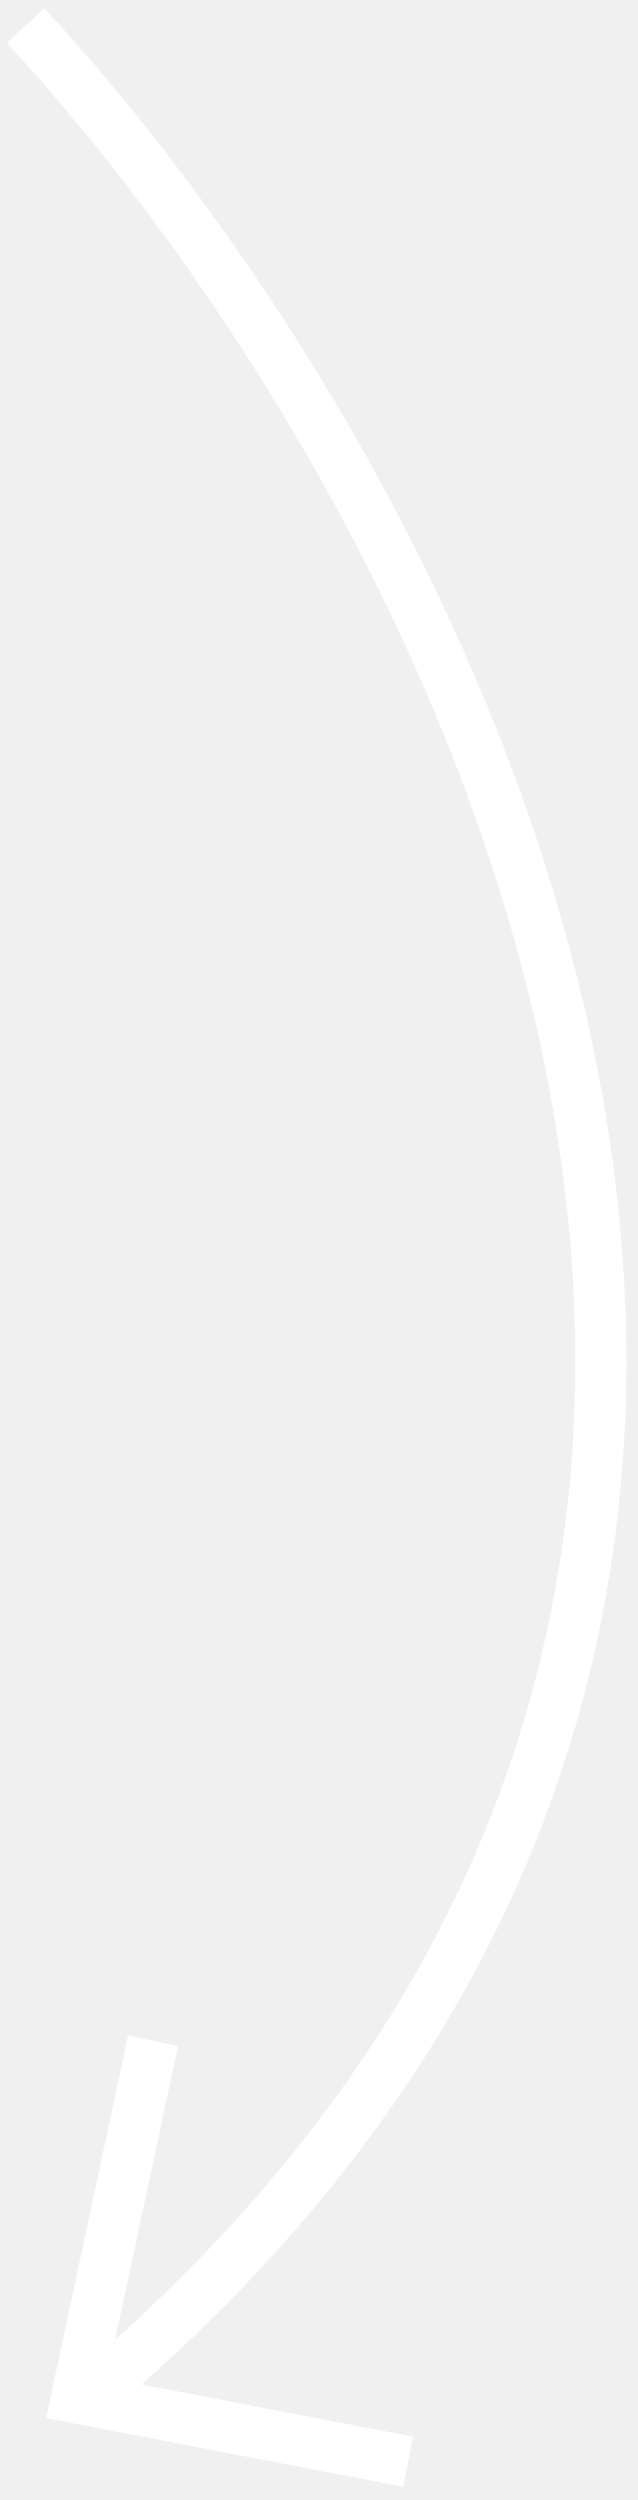
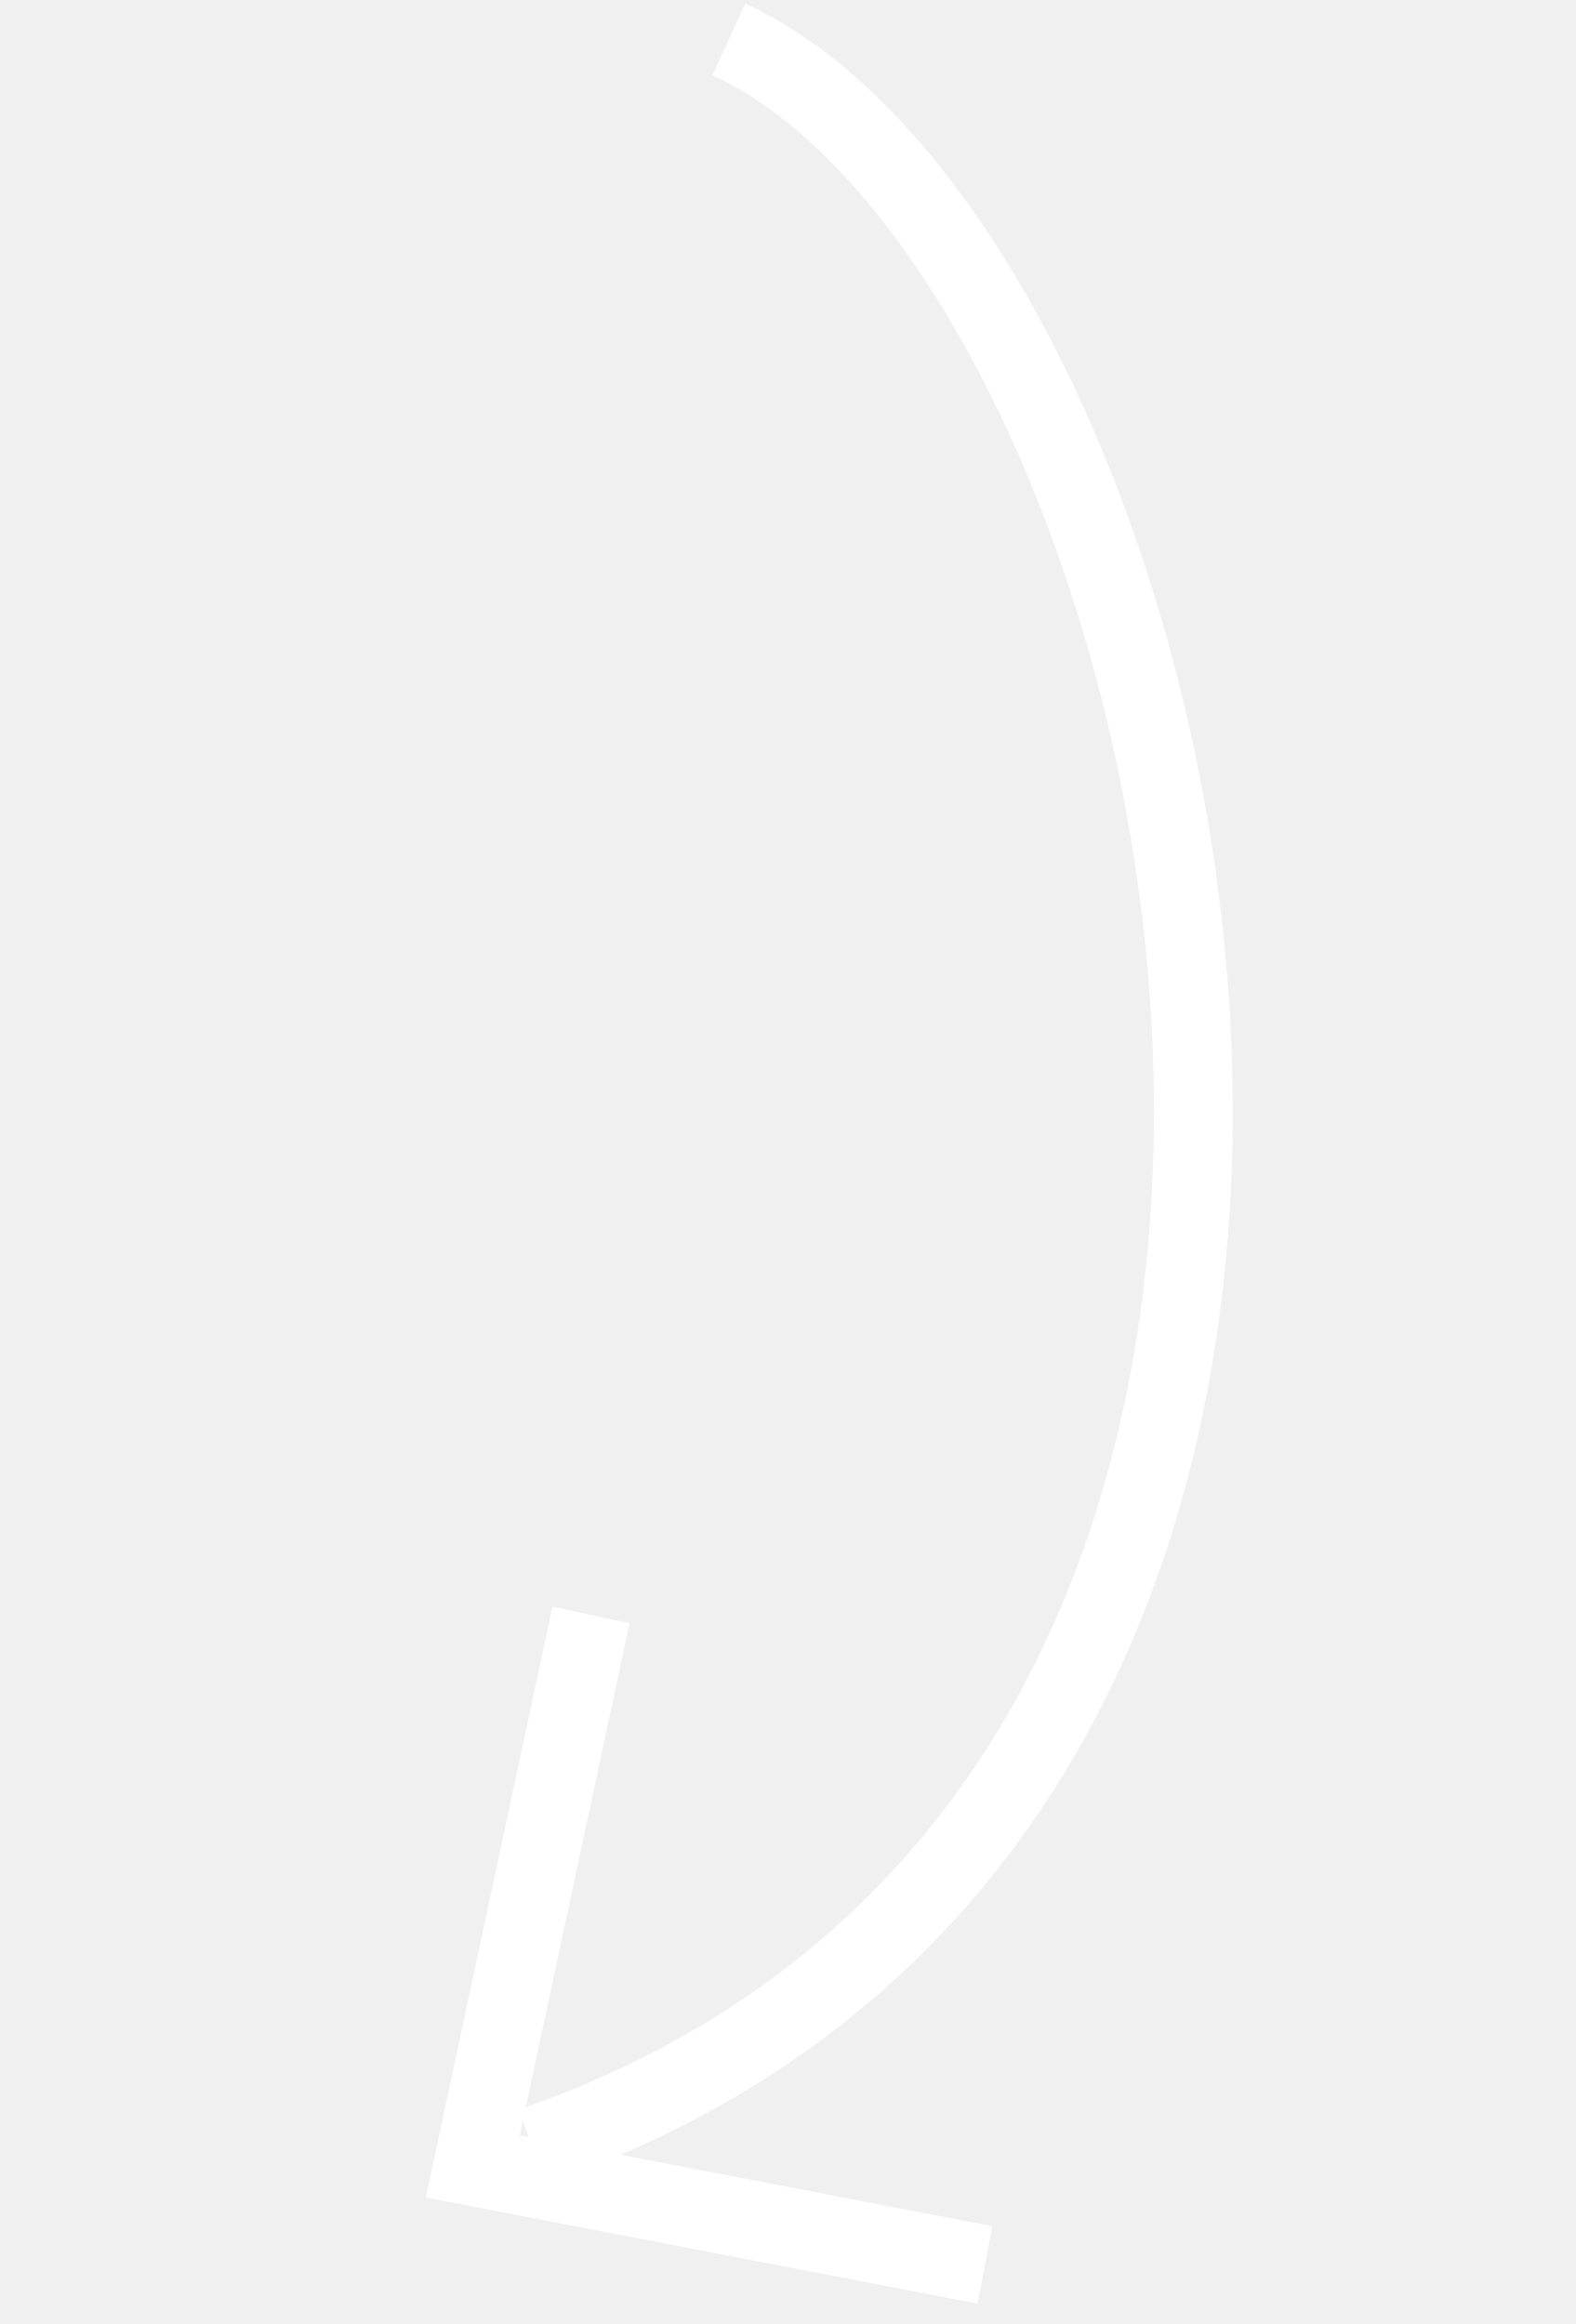
- <svg xmlns="http://www.w3.org/2000/svg" width="25" height="98" viewBox="0 0 25 98" fill="none">
-   <path d="M6 80L3 94L16 96.5" stroke="white" stroke-width="2" />
-   <path d="M1 1C17.333 18.667 40.8 61.9 4 93.5" stroke="white" stroke-width="2" />
+ <svg xmlns="http://www.w3.org/2000/svg" width="40" height="59" viewBox="0 0 40 59" fill="none">
+   <path d="M15 41L12 55L25 57.5" stroke="white" stroke-width="2" />
+   <path d="M18.5 1C30.5 6.5 39.502 45.501 13.502 54.501" stroke="white" stroke-width="2" />
</svg>
